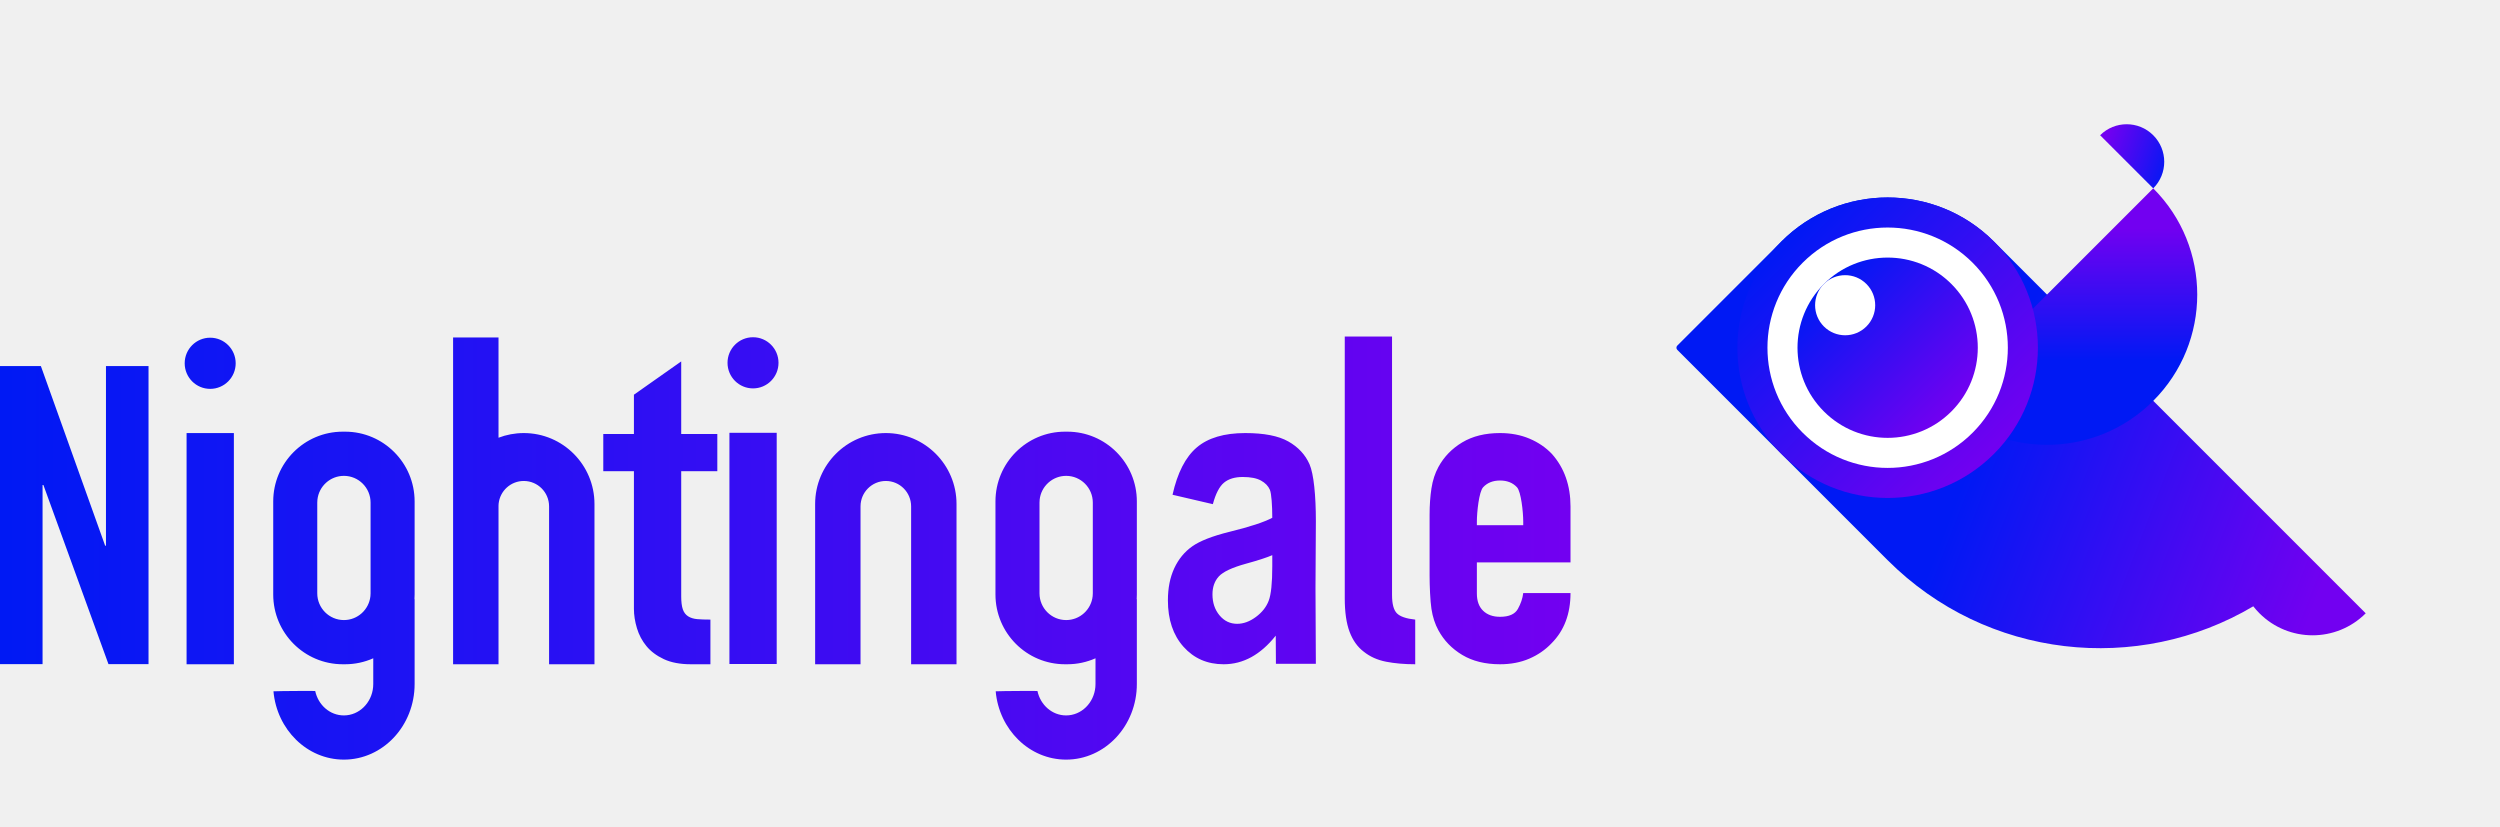
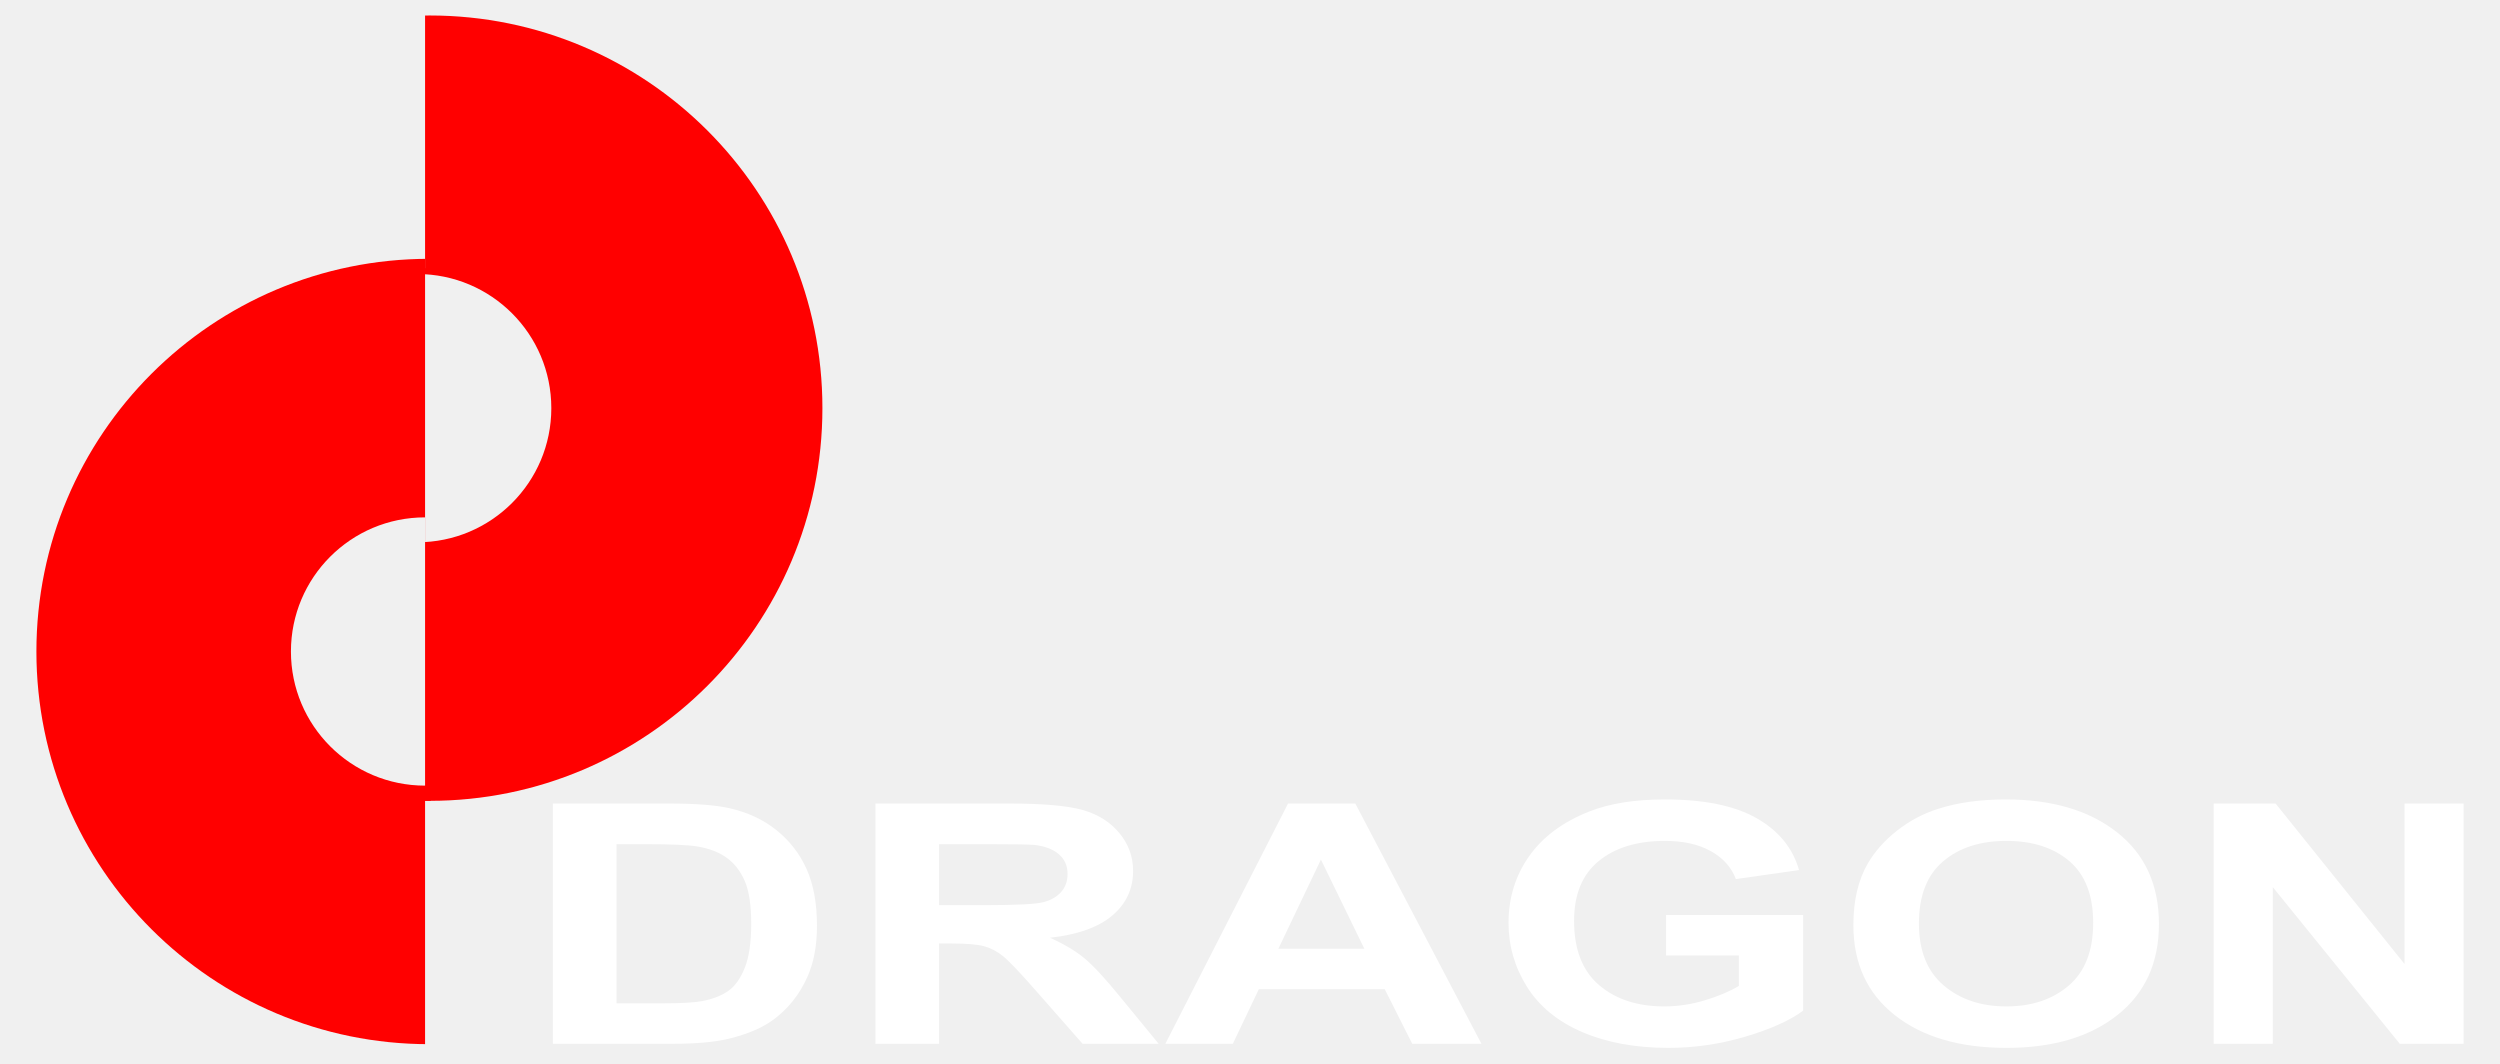
- <svg xmlns="http://www.w3.org/2000/svg" width="390px" height="129px" viewBox="0 0 390 129" version="1.1">
+ <svg xmlns="http://www.w3.org/2000/svg" xmlns:xlink="http://www.w3.org/1999/xlink" width="3169.209" height="1348.016" viewBox="656.124 746.146 3169.209 1348.016" role="img" aria-label="致腾 DRAGON">
  <defs>
-     <linearGradient x1="0%" y1="59.877%" x2="100%" y2="40.123%" id="linearGradient-1">
-       <stop stop-color="#0019F4" offset="0%" />
-       <stop stop-color="#0019F4" offset="41.761%" />
-       <stop stop-color="#7200F1" offset="100%" />
-     </linearGradient>
-     <linearGradient x1="50%" y1="62.5%" x2="100%" y2="37.5%" id="linearGradient-2">
-       <stop stop-color="#0019F4" offset="0%" />
-       <stop stop-color="#7200F1" offset="100%" />
-     </linearGradient>
-     <linearGradient x1="1.22342315e-13%" y1="62.5%" x2="100%" y2="37.5%" id="linearGradient-3">
-       <stop stop-color="#0019F4" offset="0%" />
-       <stop stop-color="#7200F1" offset="100%" />
-     </linearGradient>
-     <linearGradient x1="-1.78957223e-14%" y1="50%" x2="100%" y2="50%" id="linearGradient-4">
-       <stop stop-color="#0019F4" offset="0%" />
-       <stop stop-color="#7200F1" offset="100%" />
-     </linearGradient>
-     <linearGradient x1="2.53450571e-14%" y1="50%" x2="100%" y2="50%" id="linearGradient-5">
-       <stop stop-color="#0019F4" offset="0%" />
-       <stop stop-color="#7200F1" offset="100%" />
-     </linearGradient>
-     <linearGradient x1="2.53450571e-14%" y1="50%" x2="100%" y2="50%" id="linearGradient-6">
-       <stop stop-color="#0019F4" offset="0%" />
-       <stop stop-color="#7200F1" offset="100%" />
-     </linearGradient>
-   </defs>
-   <g id="页面-1" stroke="none" stroke-width="1" fill="none" fill-rule="evenodd">
-     <g id="nightingale" transform="translate(0, 0.5)">
-       <g transform="translate(255, 0)">
-         <rect id="蒙版" x="0" y="0" width="120" height="120" />
-         <g transform="translate(70.54688, 64.10156) rotate(45) translate(-70.54688, -64.10156) translate(17.8125, 26.01562)">
-           <path d="M105.469,29.297 C105.469,35.769 100.222,41.016 93.75,41.016 C93.257,41.016 92.771,40.985 92.294,40.926 C87.123,61.189 68.749,76.172 46.875,76.172 L46.875,76.172 L0.469,76.172 C0.21,76.172 -4.72792249e-15,75.962 -4.66451433e-15,75.703 L-4.66451433e-15,75.703 L-3.25808402e-15,52.734 C-8.767581e-17,39.79 10.493,29.297 23.438,29.297 L23.438,29.297 Z" id="形状结合" fill="url(#linearGradient-1)" />
-           <path d="M46.875,41.016 C59.819,41.016 70.312,30.522 70.312,17.578 C61.582,17.578 38.145,17.578 23.438,17.578 C23.438,30.522 33.931,41.016 46.875,41.016 Z" id="椭圆形" fill="url(#linearGradient-2)" transform="translate(46.875, 29.29688) scale(-1, -1) rotate(90) translate(-46.875, -29.29688) " />
-           <path d="M29.297,5.859 C32.533,5.859 35.156,3.236 35.156,-4.26785245e-14 C32.974,-4.26785245e-14 27.114,-4.26785245e-14 23.438,-4.26785245e-14 C23.438,3.236 26.061,5.859 29.297,5.859 Z" id="椭圆形" fill="url(#linearGradient-3)" transform="translate(29.29688, 2.929687) rotate(180) translate(-29.29688, -2.929687) " />
-           <g id="eye" transform="translate(0, 29.29688)">
-             <circle id="椭圆形" fill="url(#linearGradient-4)" cx="23.438" cy="23.438" r="23.438" />
-             <circle id="椭圆形" fill="#FFFFFF" cx="23.438" cy="23.438" r="18.75" />
-             <circle id="椭圆形" fill="url(#linearGradient-5)" cx="23.438" cy="23.438" r="14.062" />
-             <circle id="椭圆形" fill="#FFFFFF" cx="14.062" cy="23.438" r="4.688" />
-           </g>
-         </g>
+     <g>
+       <g id="glyph-0-0">
+         <path d="M 40.312 -304.578 L 187.688 -304.578 C 220.914 -304.578 246.25 -302.633 263.688 -298.75 C 287.113 -293.488 307.176 -284.141 323.875 -270.703 C 340.582 -257.266 353.297 -240.816 362.016 -221.359 C 370.734 -201.898 375.094 -177.906 375.094 -149.375 C 375.094 -124.301 371.008 -102.695 362.844 -84.562 C 352.852 -62.395 338.594 -44.457 320.062 -30.75 C 306.082 -20.363 287.195 -12.258 263.406 -6.438 C 245.613 -2.145 221.828 0 192.047 0 L 40.312 0 Z M 120.953 -253.047 L 120.953 -51.312 L 181.141 -51.312 C 203.66 -51.312 219.914 -52.281 229.906 -54.219 C 242.977 -56.719 253.828 -60.941 262.453 -66.891 C 271.078 -72.848 278.113 -82.648 283.562 -96.297 C 289.008 -109.941 291.734 -128.535 291.734 -152.078 C 291.734 -175.617 289.008 -193.691 283.562 -206.297 C 278.113 -218.898 270.488 -228.734 260.688 -235.797 C 250.883 -242.867 238.445 -247.648 223.375 -250.141 C 212.113 -252.078 190.047 -253.047 157.172 -253.047 Z M 120.953 -253.047 " />
      </g>
-       <g id="text" transform="translate(0, 52)" fill="url(#linearGradient-6)" fill-rule="nonzero">
-         <path d="M138.189,15.058 C144.28,15.058 149.217,20.012 149.217,26.124 L149.217,51.124 L142.135,51.124 L142.135,26.492 C142.135,24.305 140.368,22.532 138.189,22.532 C136.01,22.532 134.243,24.305 134.243,26.492 L134.243,26.492 L134.243,51.124 L127.161,51.124 L127.161,26.124 C127.161,20.012 132.098,15.058 138.189,15.058 Z M77.769,0.145 L77.769,15.785 C78.993,15.315 80.321,15.058 81.71,15.058 C87.801,15.058 92.738,20.012 92.738,26.124 L92.738,51.124 L85.656,51.124 L85.656,26.492 C85.656,24.305 83.889,22.532 81.71,22.532 C79.676,22.532 78.001,24.076 77.787,26.06 L77.769,26.367 L77.769,51.124 L70.682,51.124 L70.682,0.145 L77.769,0.145 Z M245,35.231 L230.392,35.231 L230.392,40.093 C230.392,41.255 230.718,42.15 231.368,42.778 C232.019,43.407 232.899,43.722 234.008,43.722 C235.406,43.722 236.334,43.311 236.792,42.488 C237.25,41.666 237.527,40.843 237.624,40.021 L245,40.021 C245,43.262 244.012,45.875 242.035,47.858 C241.071,48.874 239.914,49.672 238.564,50.253 C237.214,50.833 235.695,51.124 234.008,51.124 C231.694,51.124 229.729,50.64 228.114,49.672 C226.499,48.705 225.258,47.423 224.39,45.826 C223.86,44.859 223.498,43.746 223.305,42.488 C223.112,41.23 223.016,38.836 223.016,37.336 L223.016,27.83 C223.016,26.33 223.112,24.951 223.305,23.693 C223.498,22.435 223.86,21.323 224.39,20.355 C225.258,18.759 226.499,17.477 228.114,16.509 C229.729,15.542 231.694,15.058 234.008,15.058 C235.695,15.058 237.226,15.348 238.6,15.929 C239.974,16.509 241.143,17.307 242.107,18.323 C244.036,20.5 245,23.234 245,26.523 L245,35.231 Z M230.392,29.426 L237.624,29.426 L237.624,28.846 C237.624,27.443 237.298,24.213 236.647,23.512 C235.997,22.81 235.117,22.46 234.008,22.46 C232.899,22.46 232.019,22.81 231.368,23.512 C230.718,24.213 230.392,27.443 230.392,28.846 L230.392,29.426 Z M98.892,15.203 L98.892,10.45 L98.892,9.074 L106.269,3.882 L106.269,15.203 L111.902,15.203 L111.902,21.008 L106.269,21.008 L106.269,40.529 C106.269,41.4 106.353,42.077 106.522,42.561 C106.69,43.045 106.968,43.407 107.353,43.649 C107.739,43.891 108.209,44.036 108.764,44.085 C109.318,44.133 110.005,44.157 110.825,44.157 L110.825,51.124 L107.787,51.124 C106.1,51.124 104.69,50.858 103.557,50.325 C102.424,49.793 101.52,49.116 100.845,48.294 C100.17,47.471 99.676,46.54 99.362,45.5 C99.049,44.46 98.892,43.456 98.892,42.488 L98.892,21.008 L94.112,21.008 L94.112,15.203 L98.892,15.203 Z M166.501,14.84 C172.492,14.84 177.348,19.713 177.348,25.725 L177.348,40.239 C177.348,40.482 177.34,40.723 177.325,40.962 L177.348,40.964 L177.348,54.208 C177.348,60.72 172.407,66 166.313,66 C160.577,66 155.863,61.323 155.328,55.344 C155.326,55.323 157.868,55.293 159.777,55.285 L161.238,55.285 C161.611,55.287 161.842,55.293 161.844,55.302 C162.309,57.481 164.133,59.106 166.313,59.106 C168.696,59.106 170.654,57.163 170.876,54.68 L170.897,54.208 L170.898,50.192 C169.554,50.791 168.066,51.124 166.501,51.124 L166.139,51.124 C160.148,51.124 155.292,46.25 155.292,40.239 L155.292,25.725 C155.292,19.713 160.148,14.84 166.139,14.84 L166.501,14.84 Z M166.32,21.734 C164.177,21.734 162.412,23.361 162.186,25.452 L162.162,25.907 L162.162,40.057 C162.162,42.362 164.023,44.23 166.32,44.23 C168.463,44.23 170.228,42.602 170.454,40.512 L170.478,40.057 L170.478,25.907 C170.478,23.602 168.616,21.734 166.32,21.734 Z M0,51.109 L0,4.608 L6.378,4.608 L16.401,32.626 L16.531,32.626 L16.531,4.608 L23.17,4.608 L23.17,51.109 L16.922,51.109 L6.769,23.156 L6.639,23.156 L6.639,51.109 L0,51.109 Z M189.205,26.149 L182.916,24.683 C183.678,21.262 184.937,18.803 186.693,17.305 C188.448,15.807 190.971,15.058 194.261,15.058 C197.191,15.058 199.428,15.493 200.973,16.364 C202.517,17.236 203.621,18.42 204.283,19.918 C204.945,21.416 205.276,24.831 205.276,28.783 L205.216,39.237 C205.216,40.509 205.235,44.447 205.273,51.051 L199.043,51.051 L199.016,46.663 C197.833,48.151 196.564,49.266 195.209,50.01 C193.855,50.753 192.416,51.125 190.891,51.125 C188.343,51.125 186.256,50.217 184.631,48.4 C183.006,46.583 182.193,44.167 182.193,41.149 C182.193,39.237 182.524,37.569 183.187,36.145 C183.849,34.722 184.782,33.585 185.985,32.735 C187.189,31.885 189.115,31.131 191.764,30.472 C194.974,29.686 197.211,28.953 198.475,28.273 C198.475,26.403 198.349,24.487 198.099,23.902 C197.848,23.318 197.386,22.84 196.714,22.468 C196.042,22.096 195.094,21.91 193.87,21.91 C192.626,21.91 191.648,22.208 190.936,22.803 C190.224,23.398 189.647,24.513 189.205,26.149 Z M198.475,34.106 C197.592,34.488 196.218,34.934 194.352,35.444 C192.205,36.039 190.801,36.698 190.138,37.42 C189.476,38.143 189.145,39.078 189.145,40.225 C189.145,41.521 189.511,42.61 190.244,43.492 C190.976,44.374 191.894,44.815 192.997,44.815 C193.981,44.815 194.954,44.459 195.917,43.747 C196.88,43.035 197.547,42.19 197.918,41.213 C198.289,40.236 198.475,38.461 198.475,35.89 L198.475,34.106 Z M53.832,14.84 C59.823,14.84 64.68,19.713 64.68,25.725 L64.68,40.239 C64.68,40.482 64.672,40.723 64.656,40.962 L64.68,40.964 L64.68,54.208 C64.68,60.72 59.739,66 53.644,66 C47.908,66 43.194,61.323 42.659,55.344 C42.657,55.323 45.199,55.293 47.108,55.285 L48.57,55.285 C48.943,55.287 49.173,55.293 49.175,55.302 C49.64,57.481 51.465,59.106 53.644,59.106 C56.027,59.106 57.985,57.163 58.207,54.68 L58.228,54.208 L58.229,50.192 C56.885,50.791 55.397,51.124 53.832,51.124 L53.471,51.124 C47.48,51.124 42.623,46.25 42.623,40.239 L42.623,25.725 C42.623,19.713 47.48,14.84 53.471,14.84 L53.832,14.84 Z M53.651,21.734 C51.508,21.734 49.743,23.361 49.518,25.452 L49.493,25.907 L49.493,40.057 C49.493,42.362 51.355,44.23 53.651,44.23 C55.795,44.23 57.559,42.602 57.785,40.512 L57.81,40.057 L57.81,25.907 C57.81,23.602 55.948,21.734 53.651,21.734 Z M29.107,51.124 L29.107,15.058 L36.484,15.058 L36.484,51.124 L29.107,51.124 Z M32.788,0.181 C34.985,0.181 36.766,1.968 36.766,4.173 C36.766,6.377 34.985,8.164 32.788,8.164 C30.592,8.164 28.811,6.377 28.811,4.173 C28.811,1.968 30.592,0.181 32.788,0.181 Z M209.782,0 L217.158,0 L217.158,40.311 C217.158,41.714 217.411,42.67 217.918,43.178 C218.424,43.686 219.376,44.012 220.774,44.157 L220.774,51.124 C219.087,51.124 217.568,50.991 216.218,50.725 C214.868,50.458 213.711,49.938 212.747,49.164 C211.783,48.439 211.048,47.411 210.541,46.08 C210.035,44.75 209.782,42.996 209.782,40.819 L209.782,0 Z M113.79,51.087 L113.79,15.021 L121.166,15.021 L121.166,51.087 L113.79,51.087 Z M117.47,0.109 C119.667,0.109 121.448,1.896 121.448,4.1 C121.448,6.304 119.667,8.091 117.47,8.091 C115.274,8.091 113.493,6.304 113.493,4.1 C113.493,1.896 115.274,0.109 117.47,0.109 Z" id="Nightingale" />
+       <g id="glyph-0-1">
+         <path d="M 40.859 0 L 40.859 -304.578 L 210.562 -304.578 C 253.238 -304.578 284.242 -301.836 303.578 -296.359 C 322.922 -290.891 338.406 -281.16 350.031 -267.172 C 361.656 -253.18 367.469 -237.188 367.469 -219.188 C 367.469 -196.332 358.66 -177.457 341.047 -162.562 C 323.43 -147.676 297.098 -138.297 262.047 -134.422 C 279.484 -126.66 293.875 -118.141 305.219 -108.859 C 316.57 -99.578 331.875 -83.098 351.125 -59.422 L 399.891 0 L 303.453 0 L 245.156 -66.281 C 224.457 -89.957 210.289 -104.879 202.656 -111.047 C 195.031 -117.211 186.953 -121.438 178.422 -123.719 C 169.891 -126 156.359 -127.141 137.828 -127.141 L 121.484 -127.141 L 121.484 0 Z M 121.484 -175.766 L 181.141 -175.766 C 219.828 -175.766 243.984 -177.008 253.609 -179.5 C 263.234 -181.988 270.77 -186.281 276.219 -192.375 C 281.664 -198.469 284.391 -206.086 284.391 -215.234 C 284.391 -225.484 280.801 -233.758 273.625 -240.062 C 266.445 -246.363 256.32 -250.348 243.25 -252.016 C 236.719 -252.703 217.109 -253.047 184.422 -253.047 L 121.484 -253.047 Z M 121.484 -175.766 " />
+       </g>
+       <g id="glyph-0-2">
+         <path d="M 400.703 0 L 312.984 0 L 278.125 -69.188 L 118.5 -69.188 L 85.531 0 L 0 0 L 155.547 -304.578 L 240.797 -304.578 Z M 252.25 -120.5 L 197.219 -233.516 L 143.281 -120.5 Z M 252.25 -120.5 " />
+       </g>
+       <g id="glyph-0-3">
+         <path d="M 226.359 -111.984 L 226.359 -163.297 L 400.156 -163.297 L 400.156 -41.969 C 383.27 -29.5 358.801 -18.52 326.75 -9.031 C 294.695 0.445 262.234 5.188 229.359 5.188 C 187.586 5.188 151.176 -1.492 120.125 -14.859 C 89.07 -28.223 65.734 -47.332 50.109 -72.188 C 34.492 -97.051 26.688 -124.098 26.688 -153.328 C 26.688 -185.047 35.406 -213.227 52.844 -237.875 C 70.281 -262.531 95.797 -281.438 129.391 -294.594 C 154.992 -304.707 186.863 -309.766 225 -309.766 C 274.582 -309.766 313.312 -301.832 341.188 -285.969 C 369.062 -270.113 386.992 -248.195 394.984 -220.219 L 314.891 -208.797 C 309.266 -223.754 298.688 -235.562 283.156 -244.219 C 267.633 -252.875 248.25 -257.203 225 -257.203 C 189.77 -257.203 161.758 -248.68 140.969 -231.641 C 120.176 -214.609 109.781 -189.332 109.781 -155.812 C 109.781 -119.664 120.312 -92.555 141.375 -74.484 C 162.438 -56.41 190.039 -47.375 224.188 -47.375 C 241.07 -47.375 258.004 -49.898 274.984 -54.953 C 291.961 -60.004 306.535 -66.133 318.703 -73.344 L 318.703 -111.984 Z M 226.359 -111.984 " />
+       </g>
+       <g id="glyph-0-4">
+         <path d="M 24.25 -150.422 C 24.25 -181.441 30.332 -207.477 42.5 -228.531 C 51.57 -244.039 63.961 -257.957 79.672 -270.281 C 95.379 -282.613 112.586 -291.758 131.297 -297.719 C 156.172 -305.75 184.863 -309.766 217.375 -309.766 C 276.207 -309.766 323.285 -295.844 358.609 -268 C 393.93 -240.164 411.594 -201.457 411.594 -151.875 C 411.594 -102.695 394.066 -64.223 359.016 -36.453 C 323.973 -8.691 277.125 5.188 218.469 5.188 C 159.082 5.188 111.863 -8.625 76.812 -36.25 C 41.77 -63.883 24.25 -101.941 24.25 -150.422 Z M 107.328 -152.5 C 107.328 -118.008 117.77 -91.863 138.656 -74.062 C 159.539 -56.27 186.051 -47.375 218.188 -47.375 C 250.332 -47.375 276.707 -56.203 297.312 -73.859 C 317.926 -91.516 328.234 -118.004 328.234 -153.328 C 328.234 -188.223 318.203 -214.258 298.141 -231.438 C 278.078 -248.613 251.426 -257.203 218.188 -257.203 C 184.957 -257.203 158.172 -248.508 137.828 -231.125 C 117.492 -213.75 107.328 -187.539 107.328 -152.5 Z M 107.328 -152.5 " />
+       </g>
+       <g id="glyph-0-5">
+         <path d="M 41.406 0 L 41.406 -304.578 L 119.859 -304.578 L 283.297 -101.172 L 283.297 -304.578 L 358.203 -304.578 L 358.203 0 L 277.297 0 L 116.312 -198.609 L 116.312 0 Z M 41.406 0 " />
      </g>
    </g>
+     <clipPath id="clip-0">
+       <path clip-rule="nonzero" d="M 702 1074 L 1194.977 1074 L 1194.977 2070 L 702 2070 Z M 702 1074 " />
+     </clipPath>
+     <clipPath id="clip-1">
+       <path clip-rule="nonzero" d="M 1024 1402 L 1194.977 1402 L 1194.977 1743 L 1024 1743 Z M 1024 1402 " />
+     </clipPath>
+     <clipPath id="clip-2">
+       <path clip-rule="nonzero" d="M 1194.98 765 L 1699 765 L 1699 1762 L 1194.98 1762 Z M 1194.98 765 " />
+     </clipPath>
+     <clipPath id="clip-3">
+       <path clip-rule="nonzero" d="M 1194.98 1093 L 1356 1093 L 1356 1434 L 1194.98 1434 Z M 1194.98 1093 " />
+     </clipPath>
+     <mask id="brand-cutout" maskUnits="userSpaceOnUse" x="0" y="0" width="4592.13" height="2891.34" style="mask-type:luminance">
+       <rect x="0" y="0" width="4592.13" height="2891.34" fill="white" />
+       <g clip-path="url(#clip-1)">
+         <path fill-rule="nonzero" fill="#000000" fill-opacity="1" d="M 1024.938 1572.039 C 1024.938 1478.129 1101.066 1402 1194.977 1402 C 1288.887 1402 1365.02 1478.129 1365.02 1572.039 C 1365.02 1665.953 1288.887 1742.082 1194.977 1742.082 C 1101.066 1742.082 1024.938 1665.953 1024.938 1572.039 " />
+       </g>
+       <g clip-path="url(#clip-3)">
+         <path fill-rule="nonzero" fill="#000000" fill-opacity="1" d="M 1355.023 1263.566 C 1355.023 1357.477 1278.895 1433.605 1184.98 1433.605 C 1091.07 1433.605 1014.941 1357.477 1014.941 1263.566 C 1014.941 1169.656 1091.07 1093.527 1184.98 1093.527 C 1278.895 1093.527 1355.023 1169.656 1355.023 1263.566 " />
+       </g>
+     </mask>
+   </defs>
+   <g mask="url(#brand-cutout)">
+     <g clip-path="url(#clip-0)">
+       <path fill-rule="nonzero" fill="#ff0000" fill-opacity="1" d="M 702.277 1572.039 C 702.277 1297.121 925.145 1074.254 1200.062 1074.254 C 1474.98 1074.254 1697.848 1297.121 1697.848 1572.039 C 1697.848 1846.961 1474.98 2069.828 1200.062 2069.828 C 925.145 2069.828 702.277 1846.961 702.277 1572.039 " />
+     </g>
+     <g clip-path="url(#clip-2)">
+       <path fill-rule="nonzero" fill="#ff0000" fill-opacity="1" d="M 1698.68 1263.566 C 1698.68 1538.484 1475.812 1761.352 1200.891 1761.352 C 925.973 1761.352 703.105 1538.484 703.105 1263.566 C 703.105 988.645 925.973 765.777 1200.891 765.777 C 1475.812 765.777 1698.68 988.645 1698.68 1263.566 " />
+     </g>
+     <g fill="#ffffff" fill-opacity="1">
+       <use xlink:href="#glyph-0-0" x="1316.7" y="2069.343" />
+       <use xlink:href="#glyph-0-1" x="1725.059" y="2069.343" />
+       <use xlink:href="#glyph-0-2" x="2133.418" y="2069.343" />
+       <use xlink:href="#glyph-0-3" x="2541.777" y="2069.343" />
+       <use xlink:href="#glyph-0-4" x="2981.377" y="2069.343" />
+       <use xlink:href="#glyph-0-5" x="3420.976" y="2069.343" />
+     </g>
+     <path fill-rule="nonzero" fill="#ff0000" fill-opacity="1" d="M 1202.293 1761.352 L 1187.297 1761.352 L 1187.297 1086.094 L 1202.293 1086.094 Z M 1202.293 1761.352 " />
  </g>
</svg>
